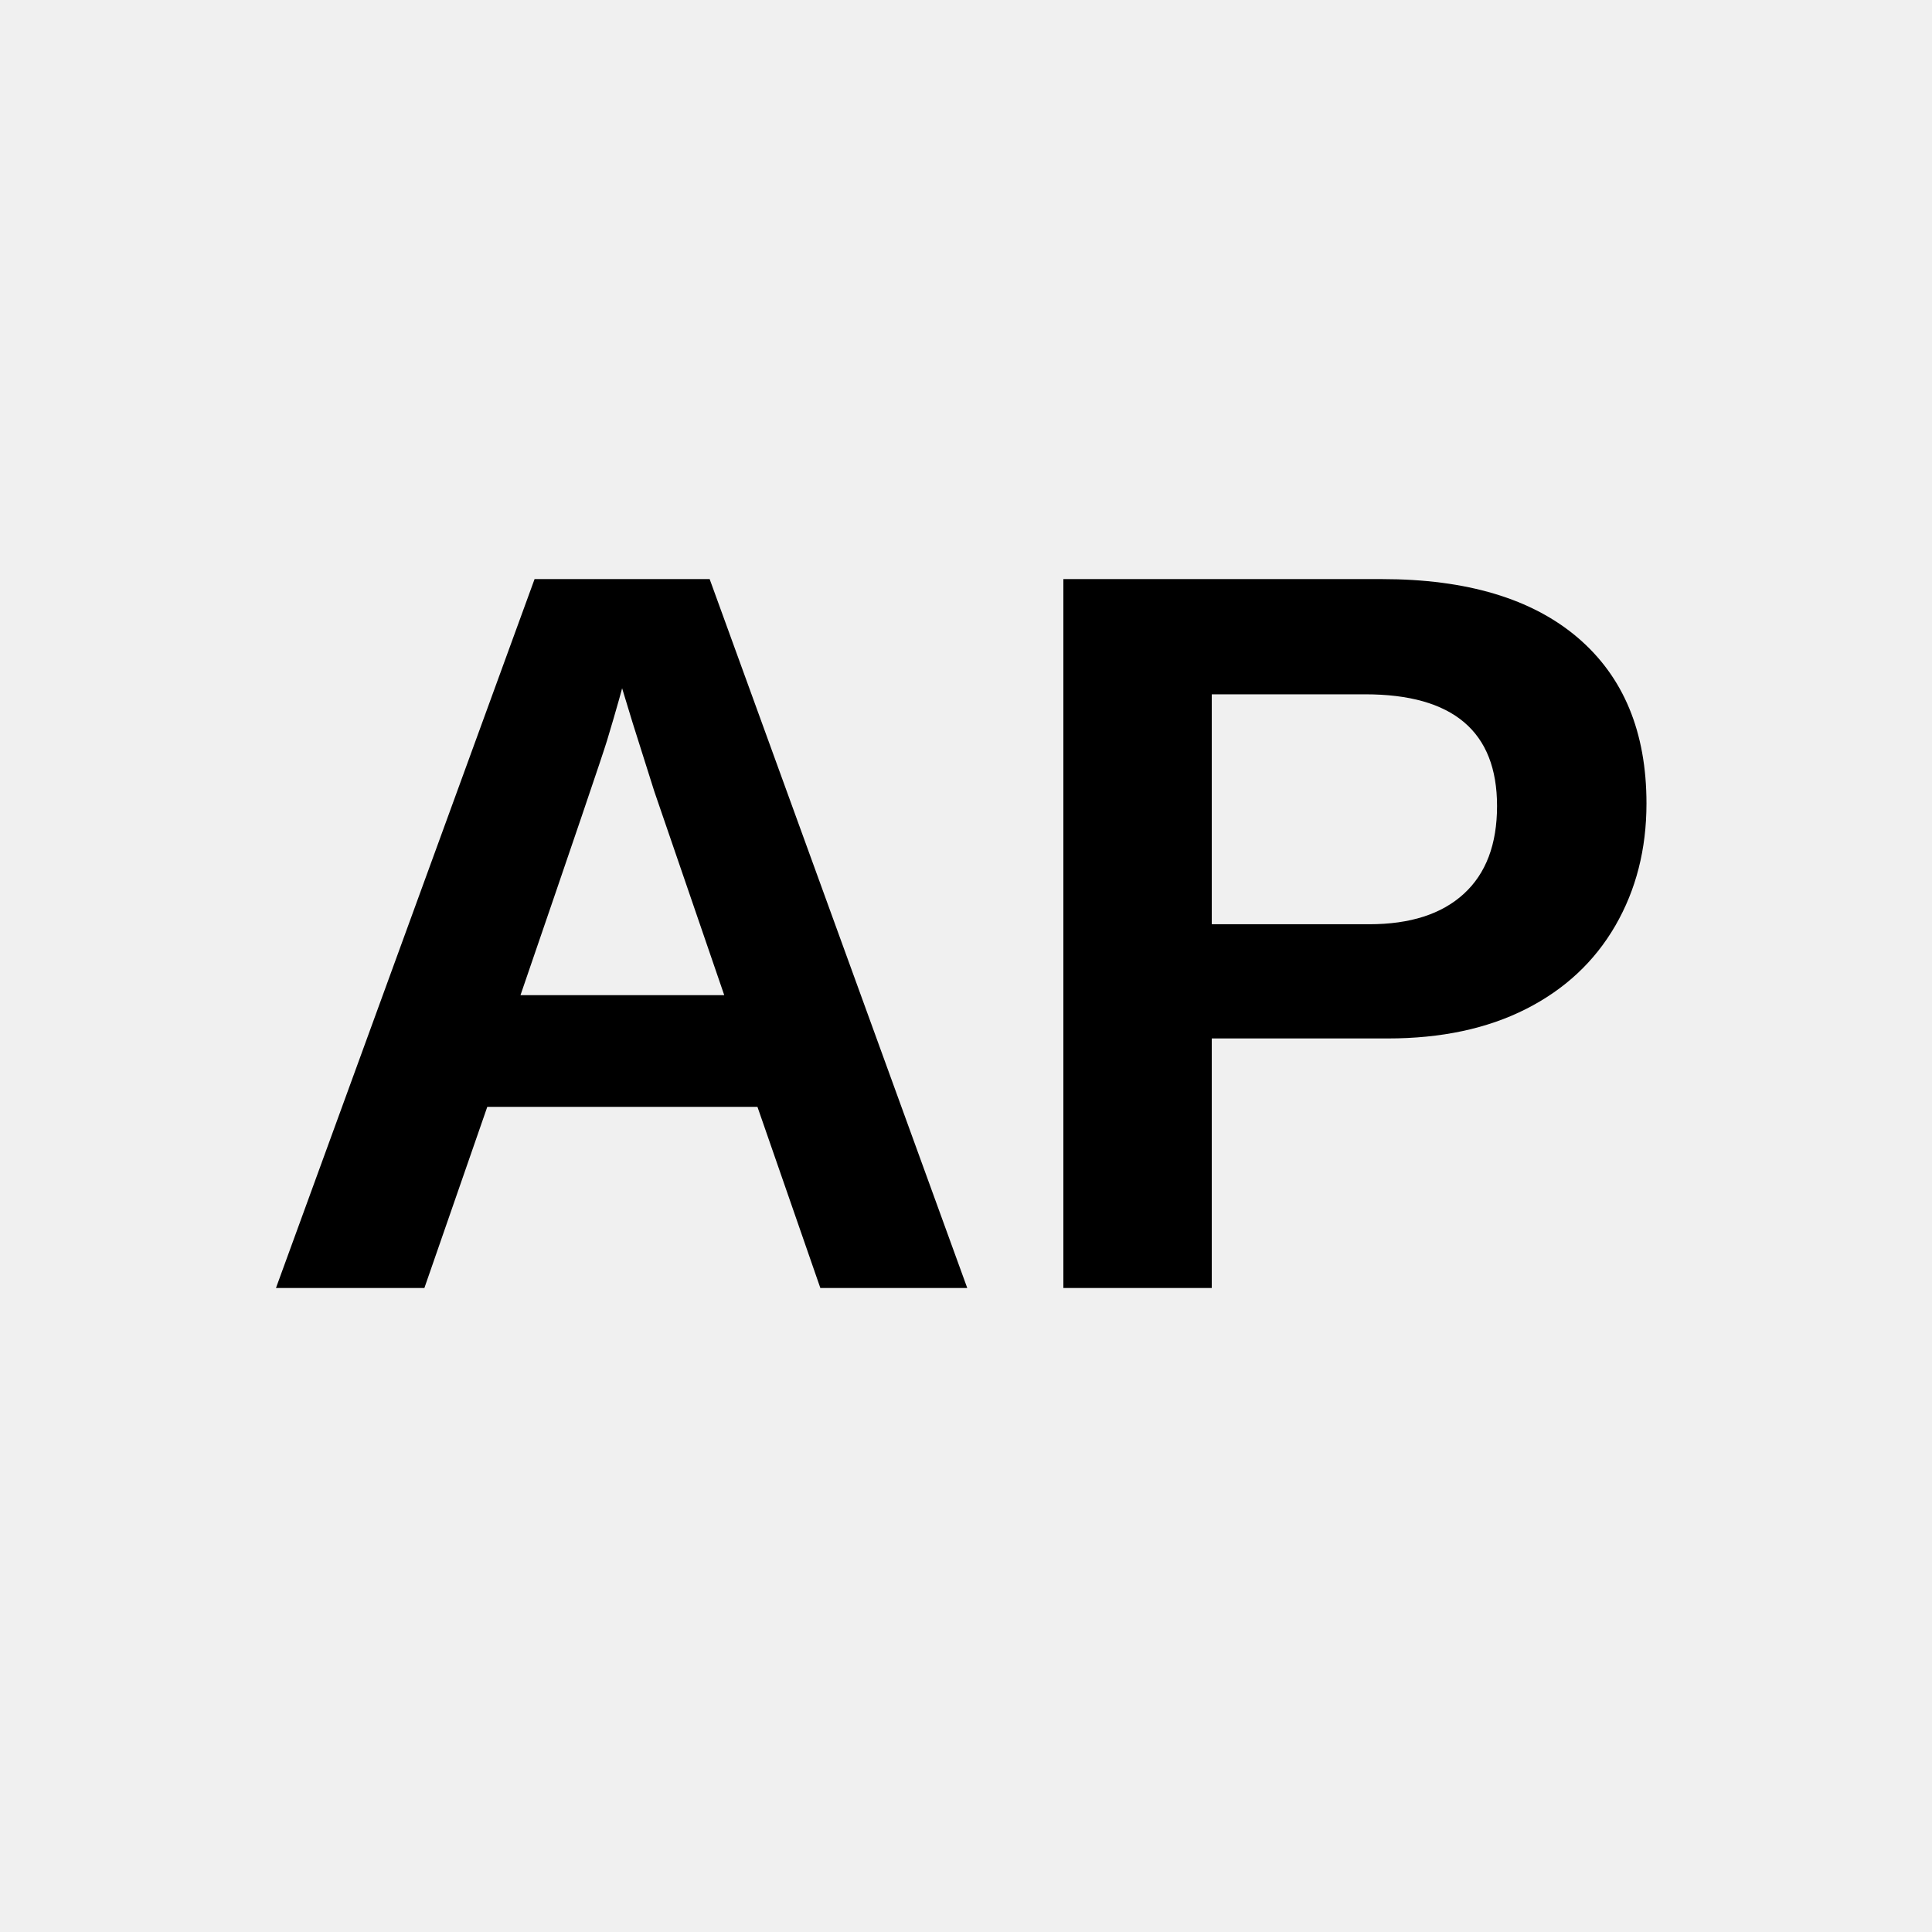
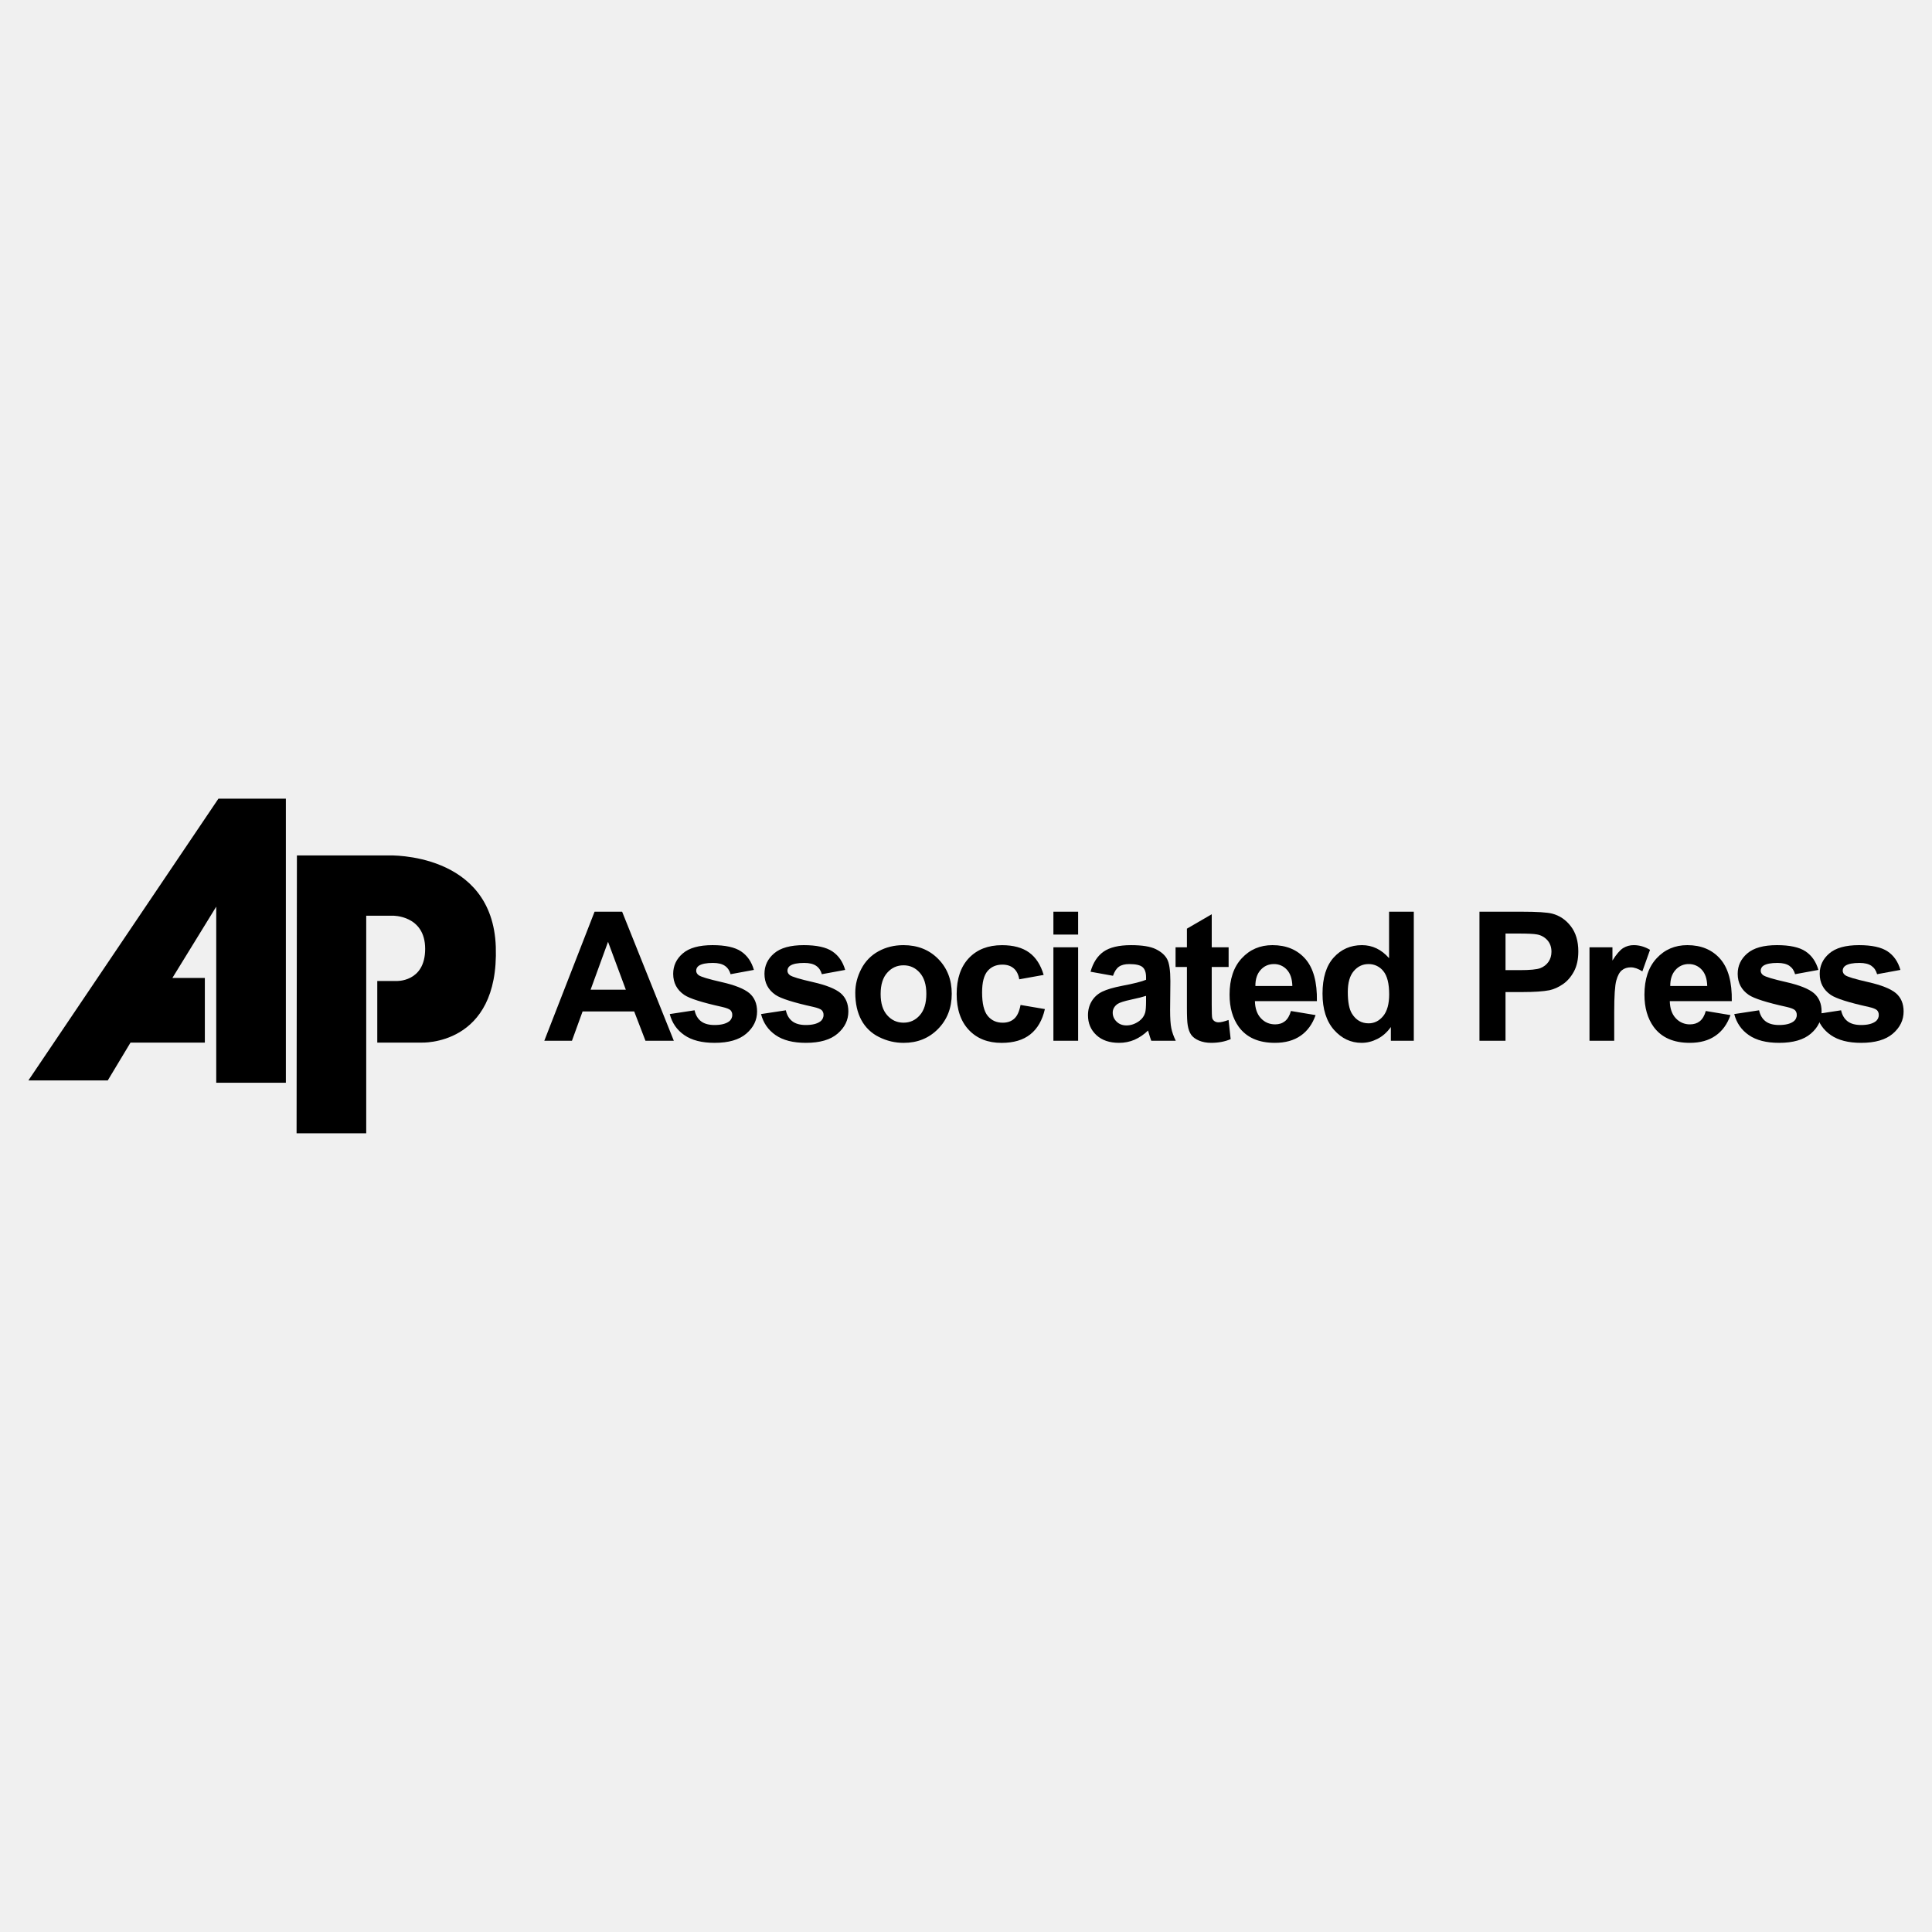
- <svg xmlns="http://www.w3.org/2000/svg" viewBox="0 0 120 120" width="120" height="120">
-   <defs>
-     <style>
-       .ap-text { font-family: Arial, sans-serif; font-size: 64px; font-weight: bold; fill: #000; }
-     </style>
-   </defs>
-   <rect width="120" height="120" fill="none" />
-   <text x="60" y="80" text-anchor="middle" class="ap-text">AP</text>
+ <svg xmlns="http://www.w3.org/2000/svg" width="2500" height="2500" viewBox="0 0 192.756 192.756">
+   <path fill="#fff" fill-opacity="0" d="M0 192.756h192.756V0H0v192.756z" />
+   <path fill-rule="evenodd" clip-rule="evenodd" d="M28.521 79.685v28.342h-6.947v-17.57l-4.376 7.115h3.239v6.448h-7.416l-2.27 3.775H2.833l18.958-28.11h6.73zM29.623 85.346l-.033 27.724h6.948V91.359h2.639s3.241-.066 3.241 3.308c0 3.372-2.907 3.208-2.907 3.208h-1.87v6.145h4.375s7.783.398 7.45-9.552c-.321-9.482-10.656-9.121-10.656-9.121h-9.187v-.001zM67.227 103.836h-2.829l-1.125-2.926h-5.147l-1.062 2.926h-2.758l5.015-12.876h2.749l5.157 12.876zm-4.788-5.094l-1.775-4.778-1.739 4.778h3.514zm4.382 2.432l2.476-.377c.106.479.318.844.642 1.094.321.248.771.375 1.352.375.639 0 1.118-.117 1.44-.354a.782.782 0 0 0 .326-.656.652.652 0 0 0-.177-.469c-.123-.117-.399-.225-.825-.324-1.99-.438-3.252-.838-3.786-1.201-.737-.504-1.105-1.205-1.105-2.104 0-.805.318-1.486.957-2.034.638-.552 1.627-.827 2.967-.827 1.277 0 2.228.209 2.849.623.62.417 1.046 1.031 1.279 1.848l-2.326.428c-.099-.361-.288-.642-.566-.834-.279-.194-.675-.291-1.191-.291-.65 0-1.115.09-1.397.273a.587.587 0 0 0-.278.502c0 .176.081.322.245.447.222.164.99.395 2.305.693 1.314.299 2.231.664 2.753 1.098.516.441.773 1.053.773 1.834 0 .855-.357 1.592-1.073 2.207-.714.615-1.768.92-3.169.92-1.271 0-2.275-.258-3.018-.773-.742-.512-1.224-1.213-1.453-2.098zm9.107 0l2.476-.377c.105.479.317.844.643 1.094.32.248.77.375 1.352.375.638 0 1.118-.117 1.439-.354a.782.782 0 0 0 .326-.656.652.652 0 0 0-.177-.469c-.122-.117-.399-.225-.824-.324-1.991-.438-3.253-.838-3.786-1.201-.738-.504-1.106-1.205-1.106-2.104 0-.805.317-1.486.956-2.034.638-.552 1.628-.827 2.968-.827 1.276 0 2.228.209 2.848.623.621.417 1.046 1.031 1.28 1.848l-2.327.428c-.1-.361-.288-.642-.566-.834-.279-.194-.675-.291-1.191-.291-.649 0-1.114.09-1.396.273a.586.586 0 0 0-.279.502c0 .176.081.322.245.447.222.164.99.395 2.306.693 1.313.299 2.23.664 2.752 1.098.516.441.774 1.053.774 1.834 0 .855-.357 1.592-1.074 2.207-.713.615-1.768.92-3.168.92-1.271 0-2.276-.258-3.019-.773-.742-.512-1.224-1.213-1.452-2.098zm9.403-2.135c0-.818.203-1.611.606-2.381a4.155 4.155 0 0 1 1.717-1.753c.741-.405 1.568-.608 2.482-.608 1.409 0 2.566.459 3.469 1.375.902.918 1.351 2.074 1.351 3.475 0 1.41-.454 2.578-1.363 3.508-.912.93-2.057 1.391-3.439 1.391-.857 0-1.67-.191-2.446-.578a3.978 3.978 0 0 1-1.771-1.699c-.403-.748-.606-1.658-.606-2.73zm2.53.133c0 .926.219 1.633.66 2.125.438.492.98.736 1.624.736.646 0 1.184-.244 1.619-.736.438-.492.657-1.205.657-2.145 0-.91-.219-1.615-.657-2.105-.435-.493-.974-.738-1.619-.738-.644 0-1.187.245-1.624.738-.441.49-.66 1.201-.66 2.125zm16.265-1.904l-2.435.438c-.081-.486-.267-.852-.558-1.098s-.665-.367-1.127-.367c-.617 0-1.106.212-1.473.635-.365.426-.549 1.137-.549 2.131 0 1.105.187 1.889.559 2.346.372.455.869.682 1.496.682.471 0 .851-.131 1.15-.398.301-.266.51-.725.632-1.373l2.427.412c-.252 1.111-.738 1.953-1.451 2.52-.714.57-1.67.852-2.872.852-1.364 0-2.452-.428-3.262-1.289-.812-.859-1.217-2.053-1.217-3.576 0-1.537.408-2.736 1.22-3.595.816-.859 1.917-1.288 3.304-1.288 1.136 0 2.038.246 2.71.734.669.486 1.152 1.232 1.446 2.234zm3.439-4.024h-2.467V90.96h2.467v2.284zm-2.466 0h2.467-2.467zm2.466 10.592h-2.467V94.51h2.467v9.326zm-2.466 0h2.467-2.467zm5.944-6.482l-2.24-.404c.252-.901.684-1.567 1.298-2.002.618-.432 1.529-.65 2.74-.65 1.104 0 1.922.131 2.461.392.538.261.918.591 1.137.992.219.402.33 1.137.33 2.209l-.027 2.881c0 .818.039 1.424.121 1.814.076.387.227.807.442 1.25h-2.443a9.644 9.644 0 0 1-.236-.729 3.503 3.503 0 0 0-.087-.291 4.55 4.55 0 0 1-1.353.924 3.902 3.902 0 0 1-1.538.305c-.959 0-1.718-.262-2.269-.779-.556-.521-.831-1.18-.831-1.979 0-.523.126-.996.378-1.408.252-.414.606-.729 1.059-.947s1.109-.41 1.964-.576c1.15-.215 1.951-.42 2.395-.605v-.246c0-.477-.116-.812-.35-1.016-.234-.201-.676-.303-1.326-.303-.44 0-.781.086-1.028.26-.246.171-.445.474-.597.908zm3.3 2.003c-.315.105-.815.23-1.502.377-.684.146-1.129.291-1.342.43-.321.23-.483.518-.483.869 0 .348.129.645.388.896.256.252.584.377.982.377.446 0 .869-.146 1.274-.438.299-.223.493-.496.588-.818.064-.209.095-.611.095-1.203v-.49zm8.237-4.847v1.966h-1.686v3.758c0 .762.017 1.205.048 1.332a.551.551 0 0 0 .221.312c.112.08.254.121.416.121.23 0 .56-.08.994-.236l.211 1.912c-.576.248-1.224.369-1.951.369-.444 0-.847-.074-1.202-.221-.357-.15-.618-.346-.786-.582s-.282-.559-.348-.963c-.051-.285-.078-.865-.078-1.738v-4.064h-1.133V94.51h1.133v-1.857l2.476-1.438v3.295h1.685zm6.216 6.357l2.462.41c-.318.904-.815 1.59-1.499 2.061-.681.473-1.535.707-2.561.707-1.621 0-2.82-.527-3.601-1.588-.614-.85-.923-1.922-.923-3.215 0-1.547.404-2.758 1.214-3.632.806-.875 1.829-1.313 3.064-1.313 1.388 0 2.481.459 3.286 1.375.8.918 1.183 2.32 1.149 4.213h-6.184c.018.73.216 1.301.597 1.705.38.408.857.611 1.424.611.386 0 .71-.104.975-.314.265-.213.466-.551.597-1.02zm.142-2.494c-.019-.717-.202-1.258-.552-1.631a1.7 1.7 0 0 0-1.283-.557c-.54 0-.982.197-1.334.59-.351.391-.524.924-.519 1.598h3.688zm12.118 5.463h-2.29v-1.369c-.381.533-.83.928-1.349 1.189-.52.262-1.04.389-1.568.389-1.073 0-1.99-.432-2.755-1.293-.761-.865-1.146-2.07-1.146-3.613 0-1.584.373-2.785 1.115-3.607.744-.822 1.686-1.235 2.821-1.235 1.041 0 1.943.434 2.704 1.3V90.96h2.467v12.876h.001zm-6.586-4.865c0 .994.138 1.715.414 2.16.396.643.953.967 1.666.967.57 0 1.053-.244 1.452-.727.395-.482.596-1.205.596-2.164 0-1.07-.194-1.844-.578-2.314a1.838 1.838 0 0 0-1.486-.707c-.585 0-1.073.233-1.47.699-.396.465-.594 1.16-.594 2.086zm13.136 4.865V90.96h4.17c1.58 0 2.611.066 3.09.195.738.192 1.359.611 1.856 1.259.498.647.747 1.484.747 2.506 0 .792-.145 1.457-.432 1.994-.288.539-.65.963-1.095 1.271-.44.305-.891.508-1.347.609-.62.121-1.519.184-2.697.184h-1.693v4.857h-2.599v.001zm2.6-10.697v3.652h1.421c1.024 0 1.712-.066 2.056-.201.345-.135.614-.346.813-.633.194-.287.293-.62.293-1 0-.468-.138-.854-.413-1.16a1.794 1.794 0 0 0-1.044-.57c-.312-.06-.936-.087-1.87-.087h-1.256v-.001zm10.845 10.697h-2.467V94.51h2.29v1.325c.393-.627.746-1.041 1.058-1.239a1.967 1.967 0 0 1 1.067-.299c.563 0 1.104.156 1.625.468l-.765 2.149c-.413-.268-.801-.402-1.156-.402-.349 0-.64.094-.88.285-.242.189-.429.535-.565 1.031-.138.498-.207 1.541-.207 3.127v2.881zm9.137-2.969l2.462.41c-.317.904-.814 1.59-1.499 2.061-.681.473-1.534.707-2.56.707-1.622 0-2.821-.527-3.601-1.588-.614-.85-.924-1.922-.924-3.215 0-1.547.405-2.758 1.215-3.632.807-.875 1.828-1.313 3.063-1.313 1.388 0 2.482.459 3.286 1.375.8.918 1.184 2.32 1.151 4.213h-6.186c.019.73.216 1.301.597 1.705a1.87 1.87 0 0 0 1.425.611c.387 0 .71-.104.974-.314.265-.213.467-.551.597-1.02zm.143-2.494c-.02-.717-.202-1.258-.553-1.631a1.698 1.698 0 0 0-1.282-.557 1.71 1.71 0 0 0-1.334.59c-.352.391-.524.924-.52 1.598h3.689zm2.695 2.801l2.477-.377c.105.479.318.844.642 1.094.321.248.771.375 1.353.375.639 0 1.119-.117 1.439-.354a.78.78 0 0 0 .326-.656.652.652 0 0 0-.177-.469c-.123-.117-.399-.225-.825-.324-1.99-.438-3.252-.838-3.786-1.201-.737-.504-1.105-1.205-1.105-2.104 0-.805.317-1.486.957-2.034.638-.552 1.628-.827 2.968-.827 1.275 0 2.227.209 2.848.623.62.417 1.046 1.031 1.279 1.848l-2.326.428c-.099-.361-.288-.642-.566-.834-.278-.194-.675-.291-1.19-.291-.65 0-1.115.09-1.397.273a.586.586 0 0 0-.277.502c0 .176.08.322.244.447.223.164.99.395 2.306.693 1.313.299 2.231.664 2.753 1.098.516.441.772 1.053.772 1.834 0 .855-.355 1.592-1.072 2.207-.714.615-1.77.92-3.169.92-1.271 0-2.275-.258-3.019-.773-.744-.512-1.225-1.213-1.455-2.098z" />
+   <path d="M181.209 101.174l2.476-.377c.106.479.318.844.643 1.094.32.248.771.375 1.352.375.639 0 1.118-.117 1.439-.354a.78.78 0 0 0 .326-.656.652.652 0 0 0-.177-.469c-.123-.117-.398-.225-.825-.324-1.989-.438-3.252-.838-3.785-1.201-.737-.504-1.106-1.205-1.106-2.104 0-.805.317-1.486.957-2.034.638-.552 1.627-.827 2.967-.827 1.277 0 2.229.209 2.848.623.621.417 1.046 1.031 1.28 1.848l-2.326.428c-.099-.361-.288-.642-.565-.834-.279-.194-.675-.291-1.191-.291-.649 0-1.115.09-1.396.273a.586.586 0 0 0-.279.502c0 .176.082.322.246.447.222.164.99.395 2.305.693 1.313.299 2.231.664 2.753 1.098.516.441.773 1.053.773 1.834 0 .855-.357 1.592-1.073 2.207-.714.615-1.769.92-3.169.92-1.271 0-2.275-.258-3.02-.773-.742-.512-1.224-1.213-1.453-2.098z" fill-rule="evenodd" clip-rule="evenodd" />
</svg>
